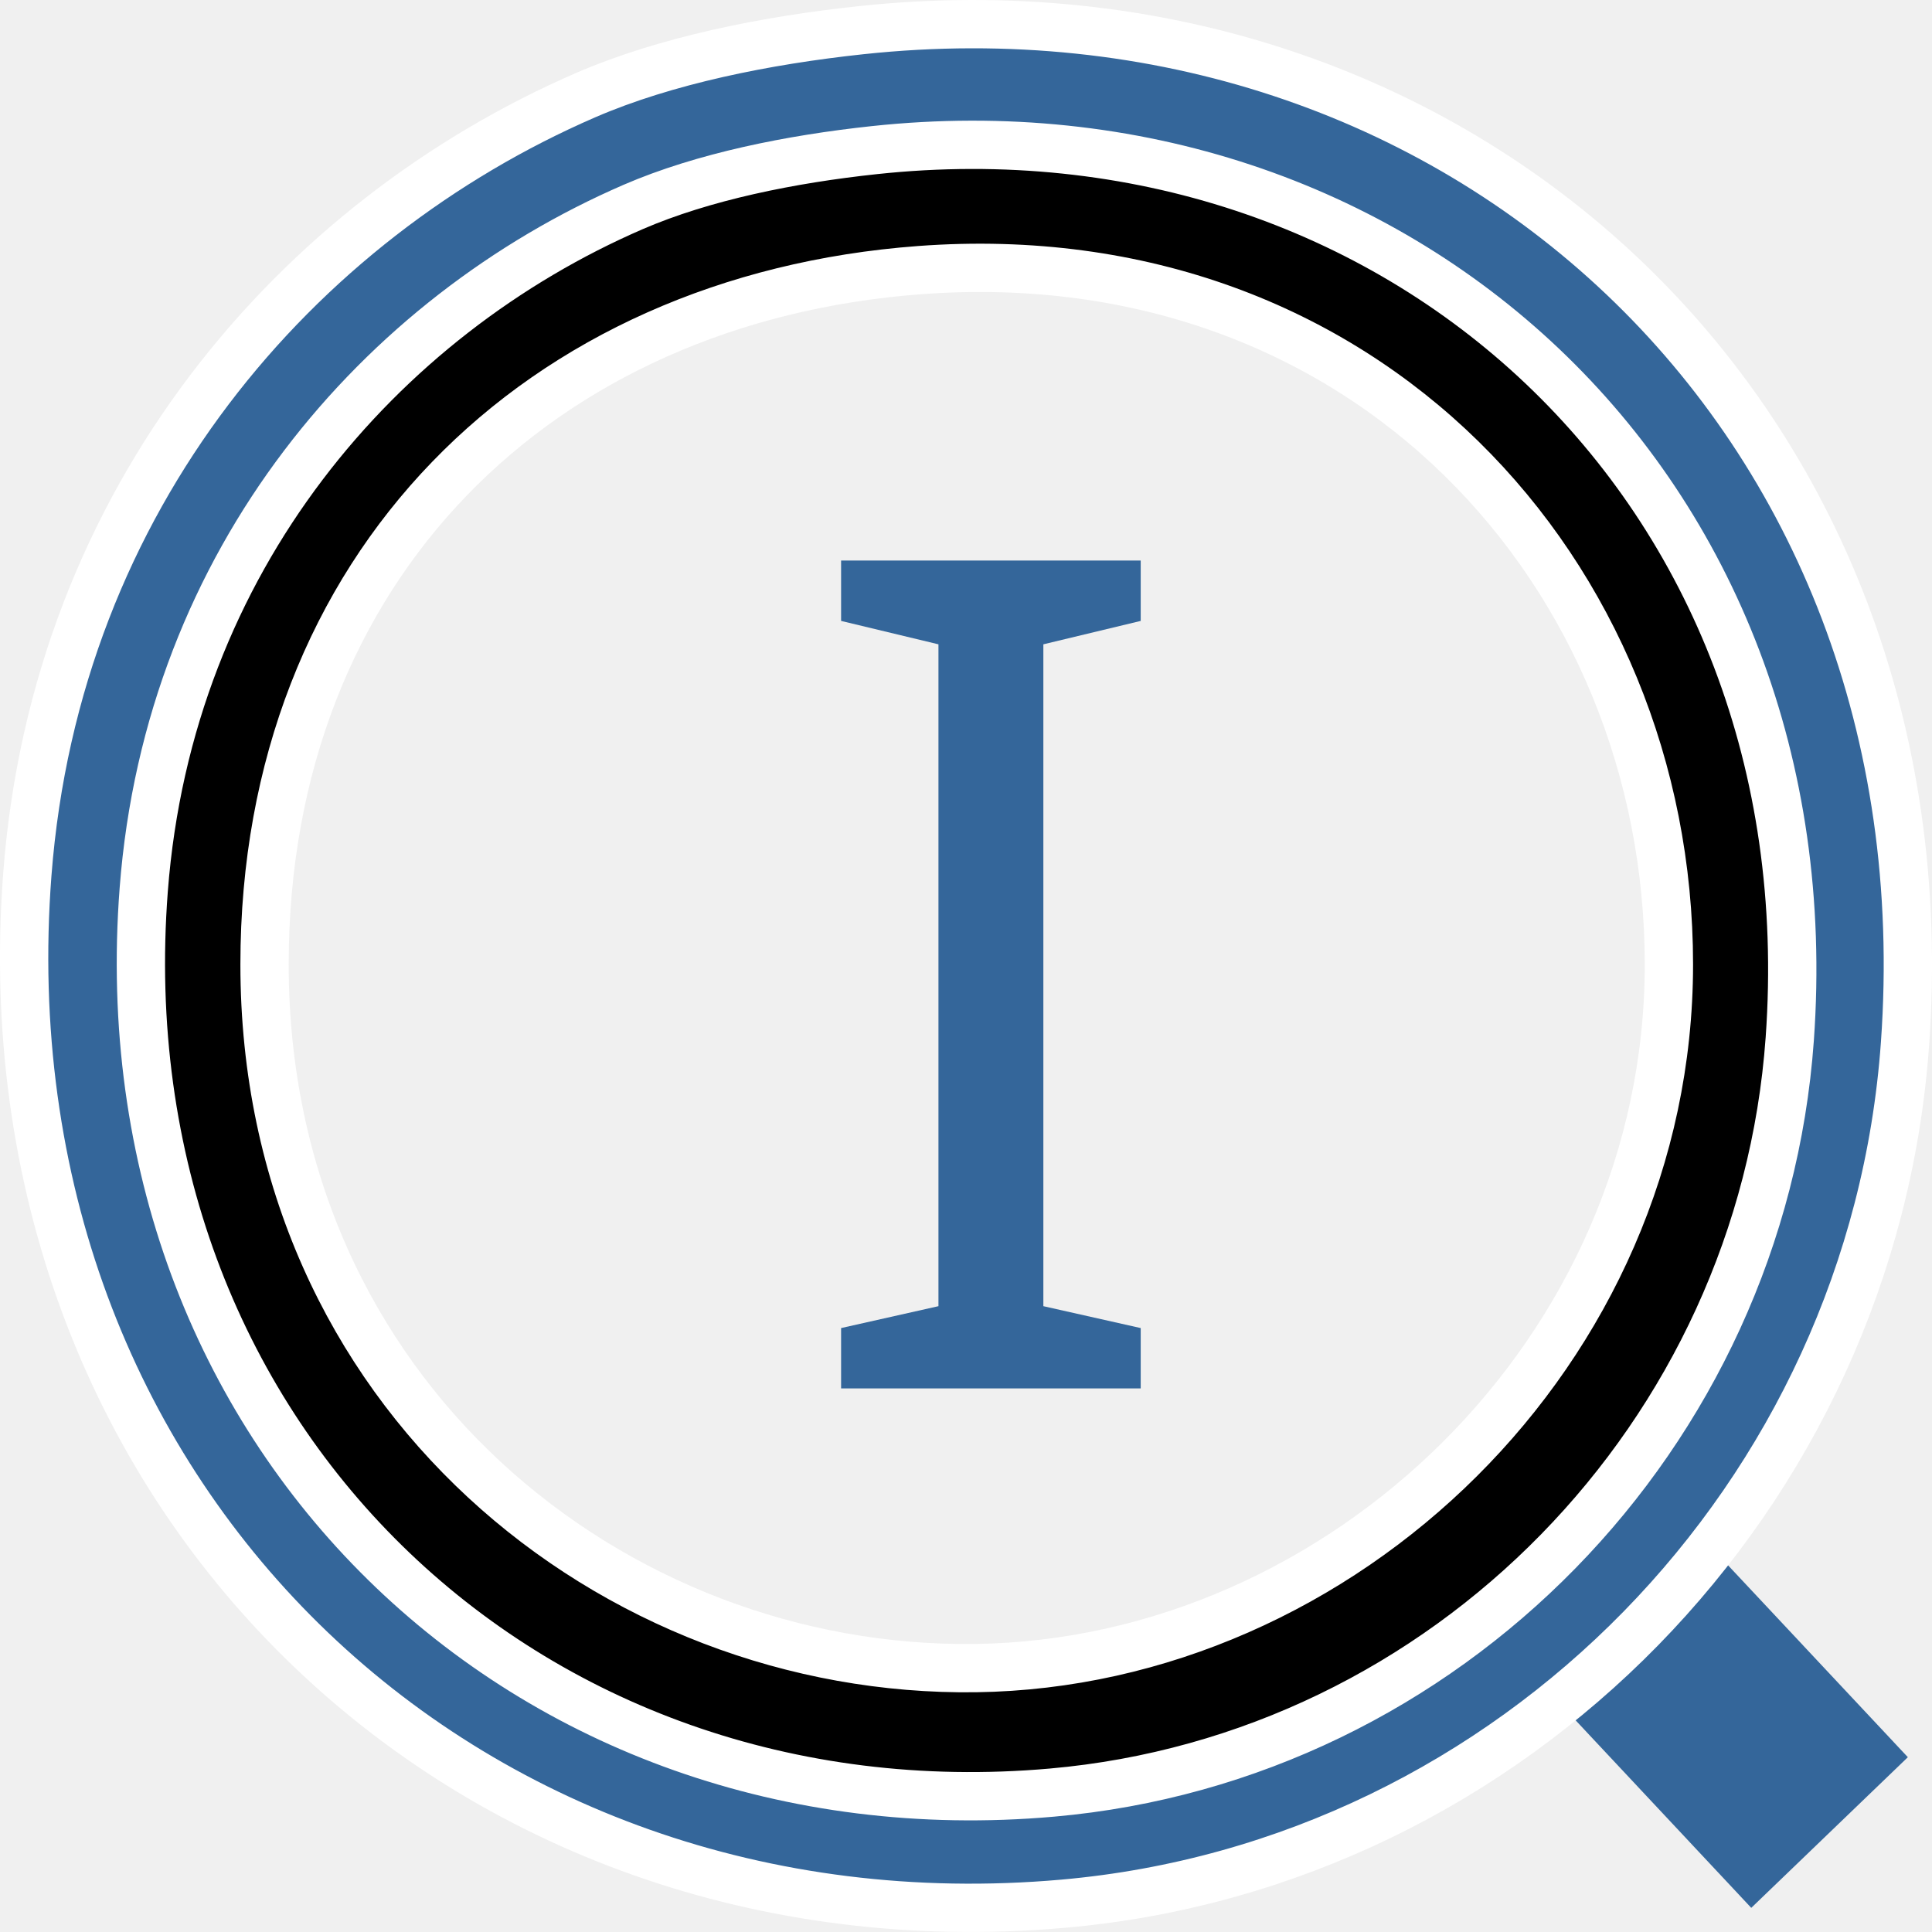
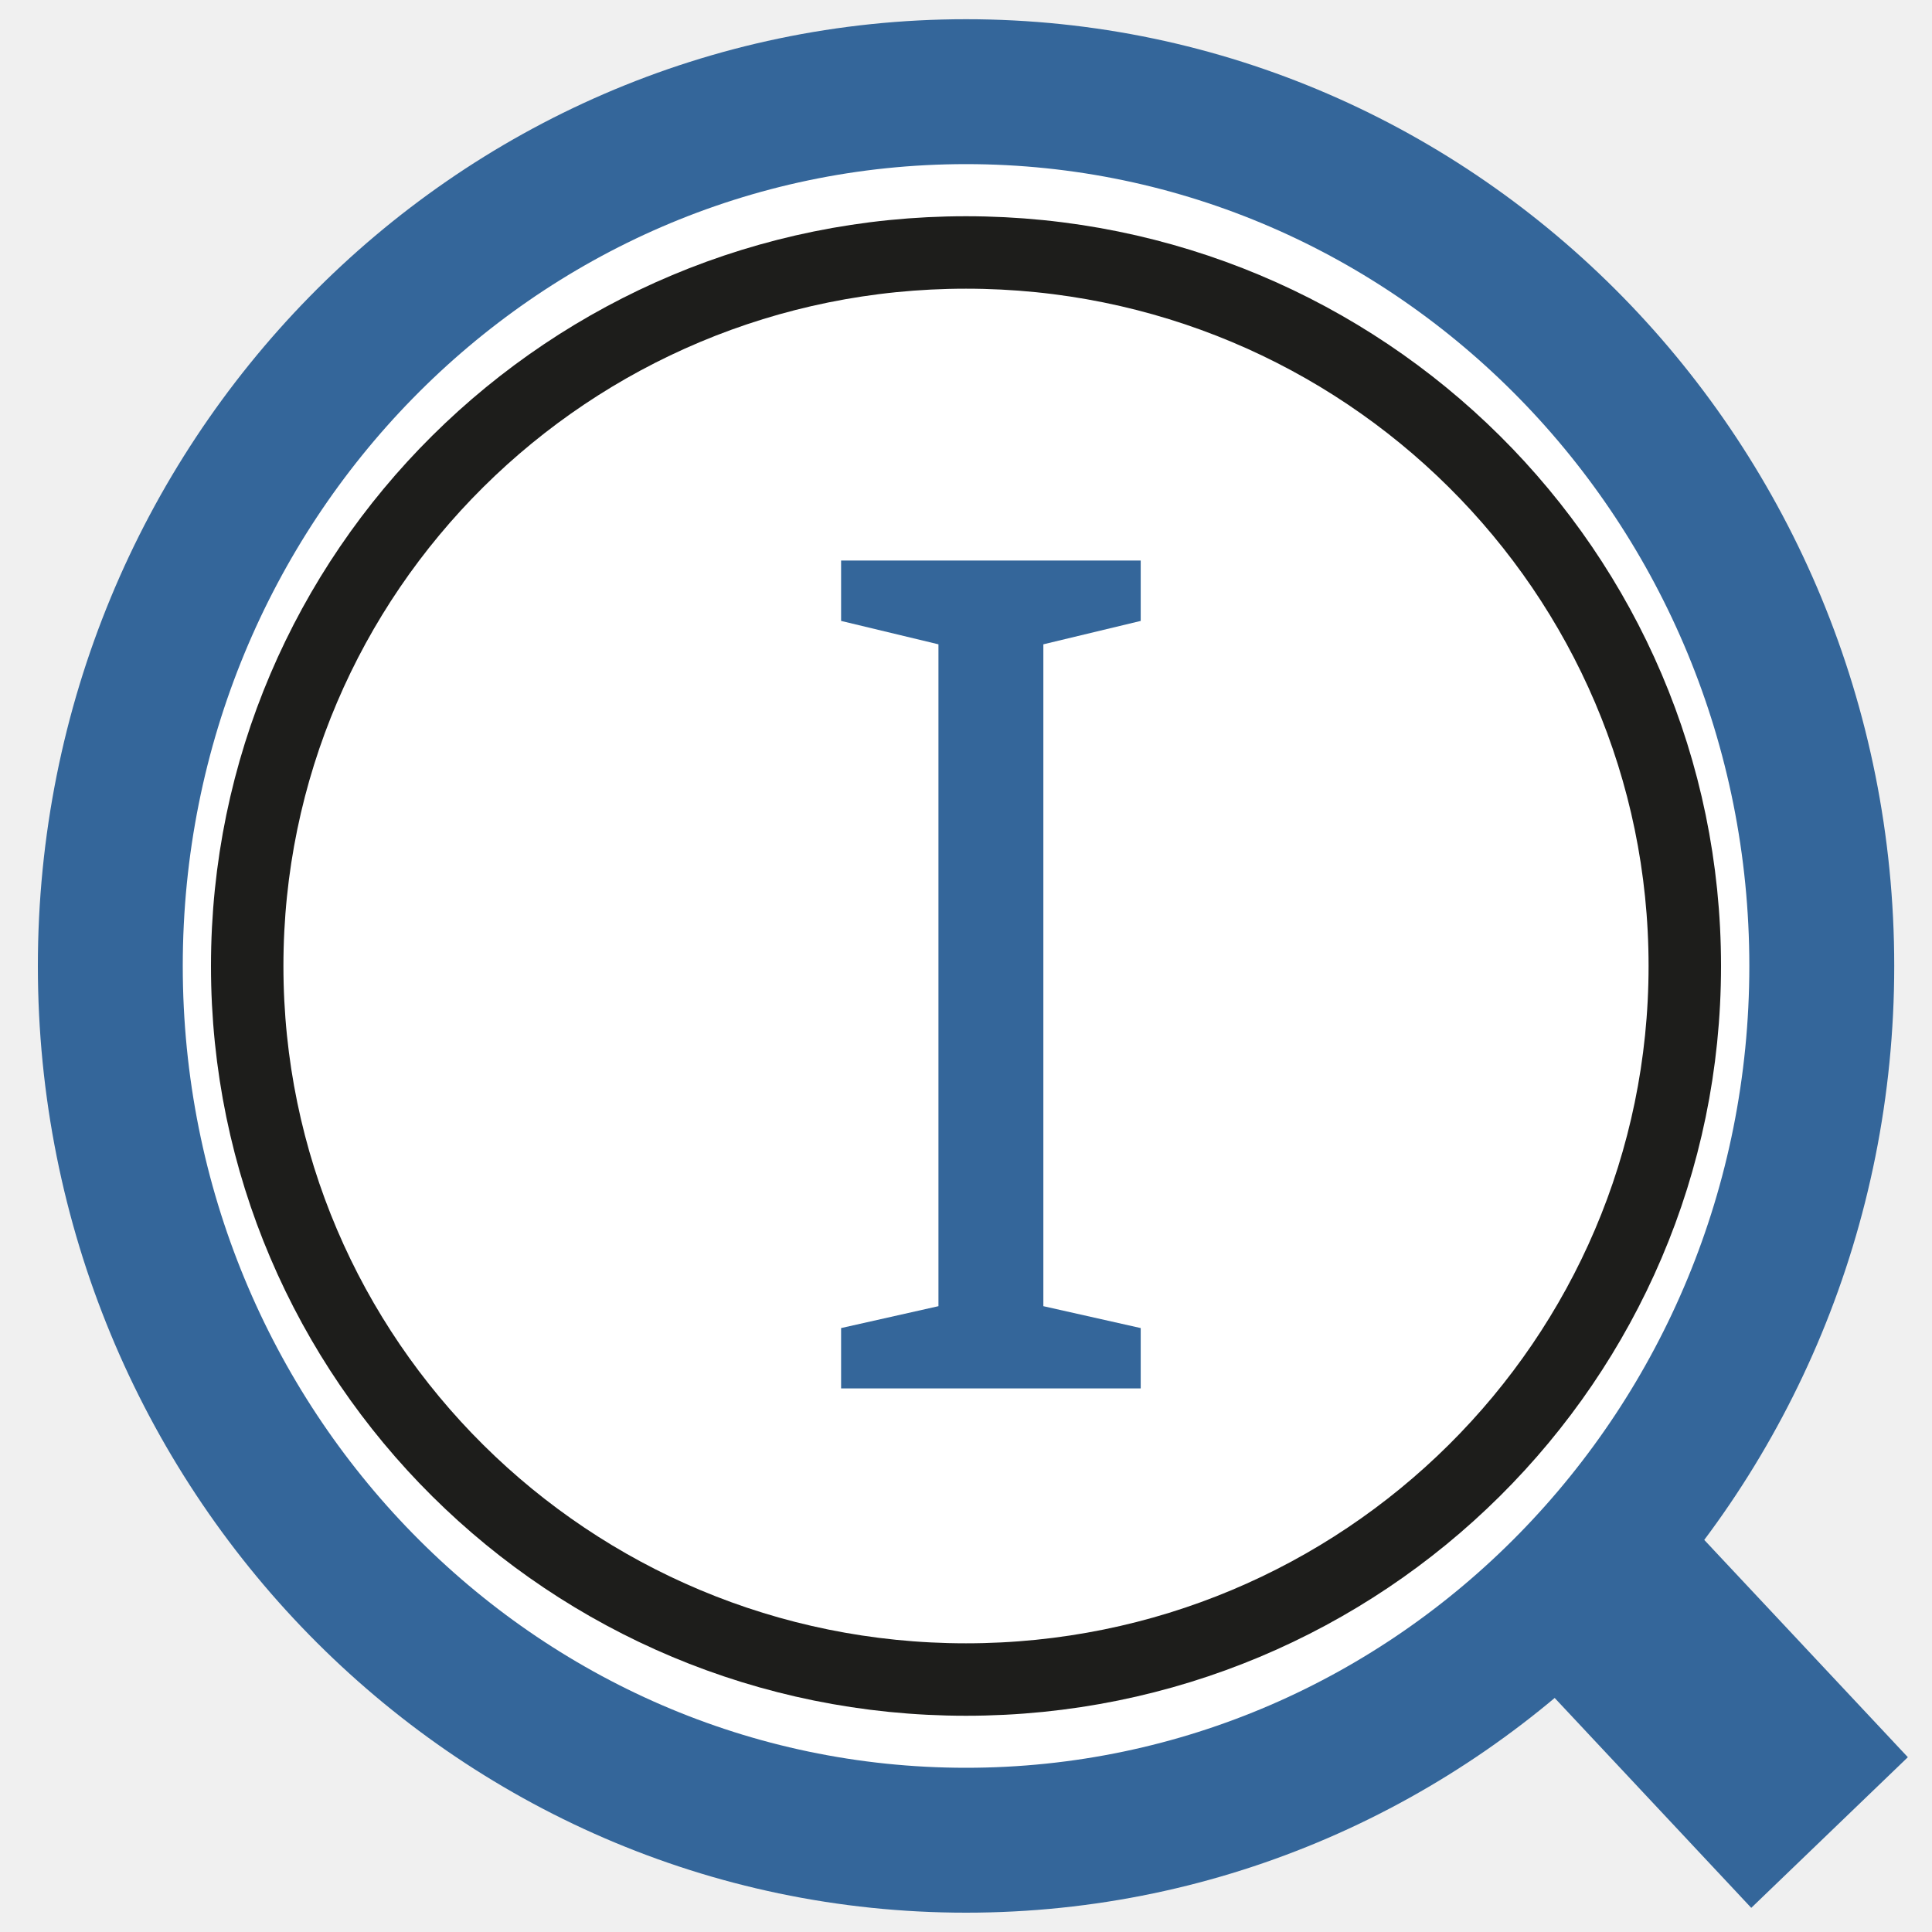
<svg xmlns="http://www.w3.org/2000/svg" version="1.1" id="Layer_1_copy" x="0px" y="0px" width="40px" height="40px" viewBox="0 0 40 40" enable-background="new 0 0 40 40" xml:space="preserve">
  <defs id="defs13" />
-   <polyline fill="#34669A" points="31.352,34.262 34.592,31.143 39.5,36.381 36.258,39.5 " id="polyline3" />
-   <text font-size="24" id="text5" x="16.461" y="28.748" style="font-size:24px;font-family:TimesNewRomanPS-BoldMT;fill:#34669a">I</text>
-   <path fill="#34669A" stroke="#FFFFFF" stroke-miterlimit="10" d="M17.826,0.625c12.309-1.318,22.549,7.936,21.615,20.988  c-0.668,9.359-8.108,16.98-17.426,17.801C9.593,40.51-0.421,30.945,0.567,18.089c0.6-7.811,5.6-13.538,11.562-16.121  C13.781,1.253,15.85,0.836,17.826,0.625z M20.229,37.139c8.789-0.125,16.645-7.619,16.645-16.906c0-9.366-7.283-17.478-17.994-16.68  C9.73,4.233,3.135,10.678,3.135,20.232C3.135,30.576,11.52,37.262,20.229,37.139z" id="path7" />
-   <path stroke-miterlimit="10" d="M18.104,3.108c10.793-1.157,19.77,6.957,18.951,18.402  c-0.586,8.204-7.104,14.885-15.277,15.604C10.891,38.074,2.11,29.688,2.976,18.418C3.5,11.57,7.883,6.549,13.109,4.285  C14.559,3.658,16.371,3.293,18.104,3.108z M20.208,34.536c7.573-0.106,14.345-6.565,14.345-14.569  c0-8.07-6.277-15.061-15.507-14.375C11.162,6.178,5.477,11.732,5.477,19.967C5.477,28.881,12.702,34.643,20.208,34.536z" id="path9" stroke="#FFFFFF" />
+   <ellipse fill="#FFFFFF" stroke="#34669A" stroke-width="3" stroke-miterlimit="10" cx="20.001" cy="19.999" rx="17.717" ry="18.101" id="ellipse3" />
+   <ellipse fill="#FFFFFF" stroke="#1D1D1B" stroke-width="1.5" stroke-miterlimit="10" cx="20" cy="20" rx="14.882" ry="14.773" id="ellipse5" />
+   <polyline fill="#34669A" points="31.352,34.262 34.592,31.143 39.5,36.381 36.258,39.5 " id="polyline7" />
+   <text font-size="24" id="text9" x="16.461" y="28.748" style="font-size:24px;font-family:TimesNewRomanPS-BoldMT;fill:#34669a">I</text>
</svg>
